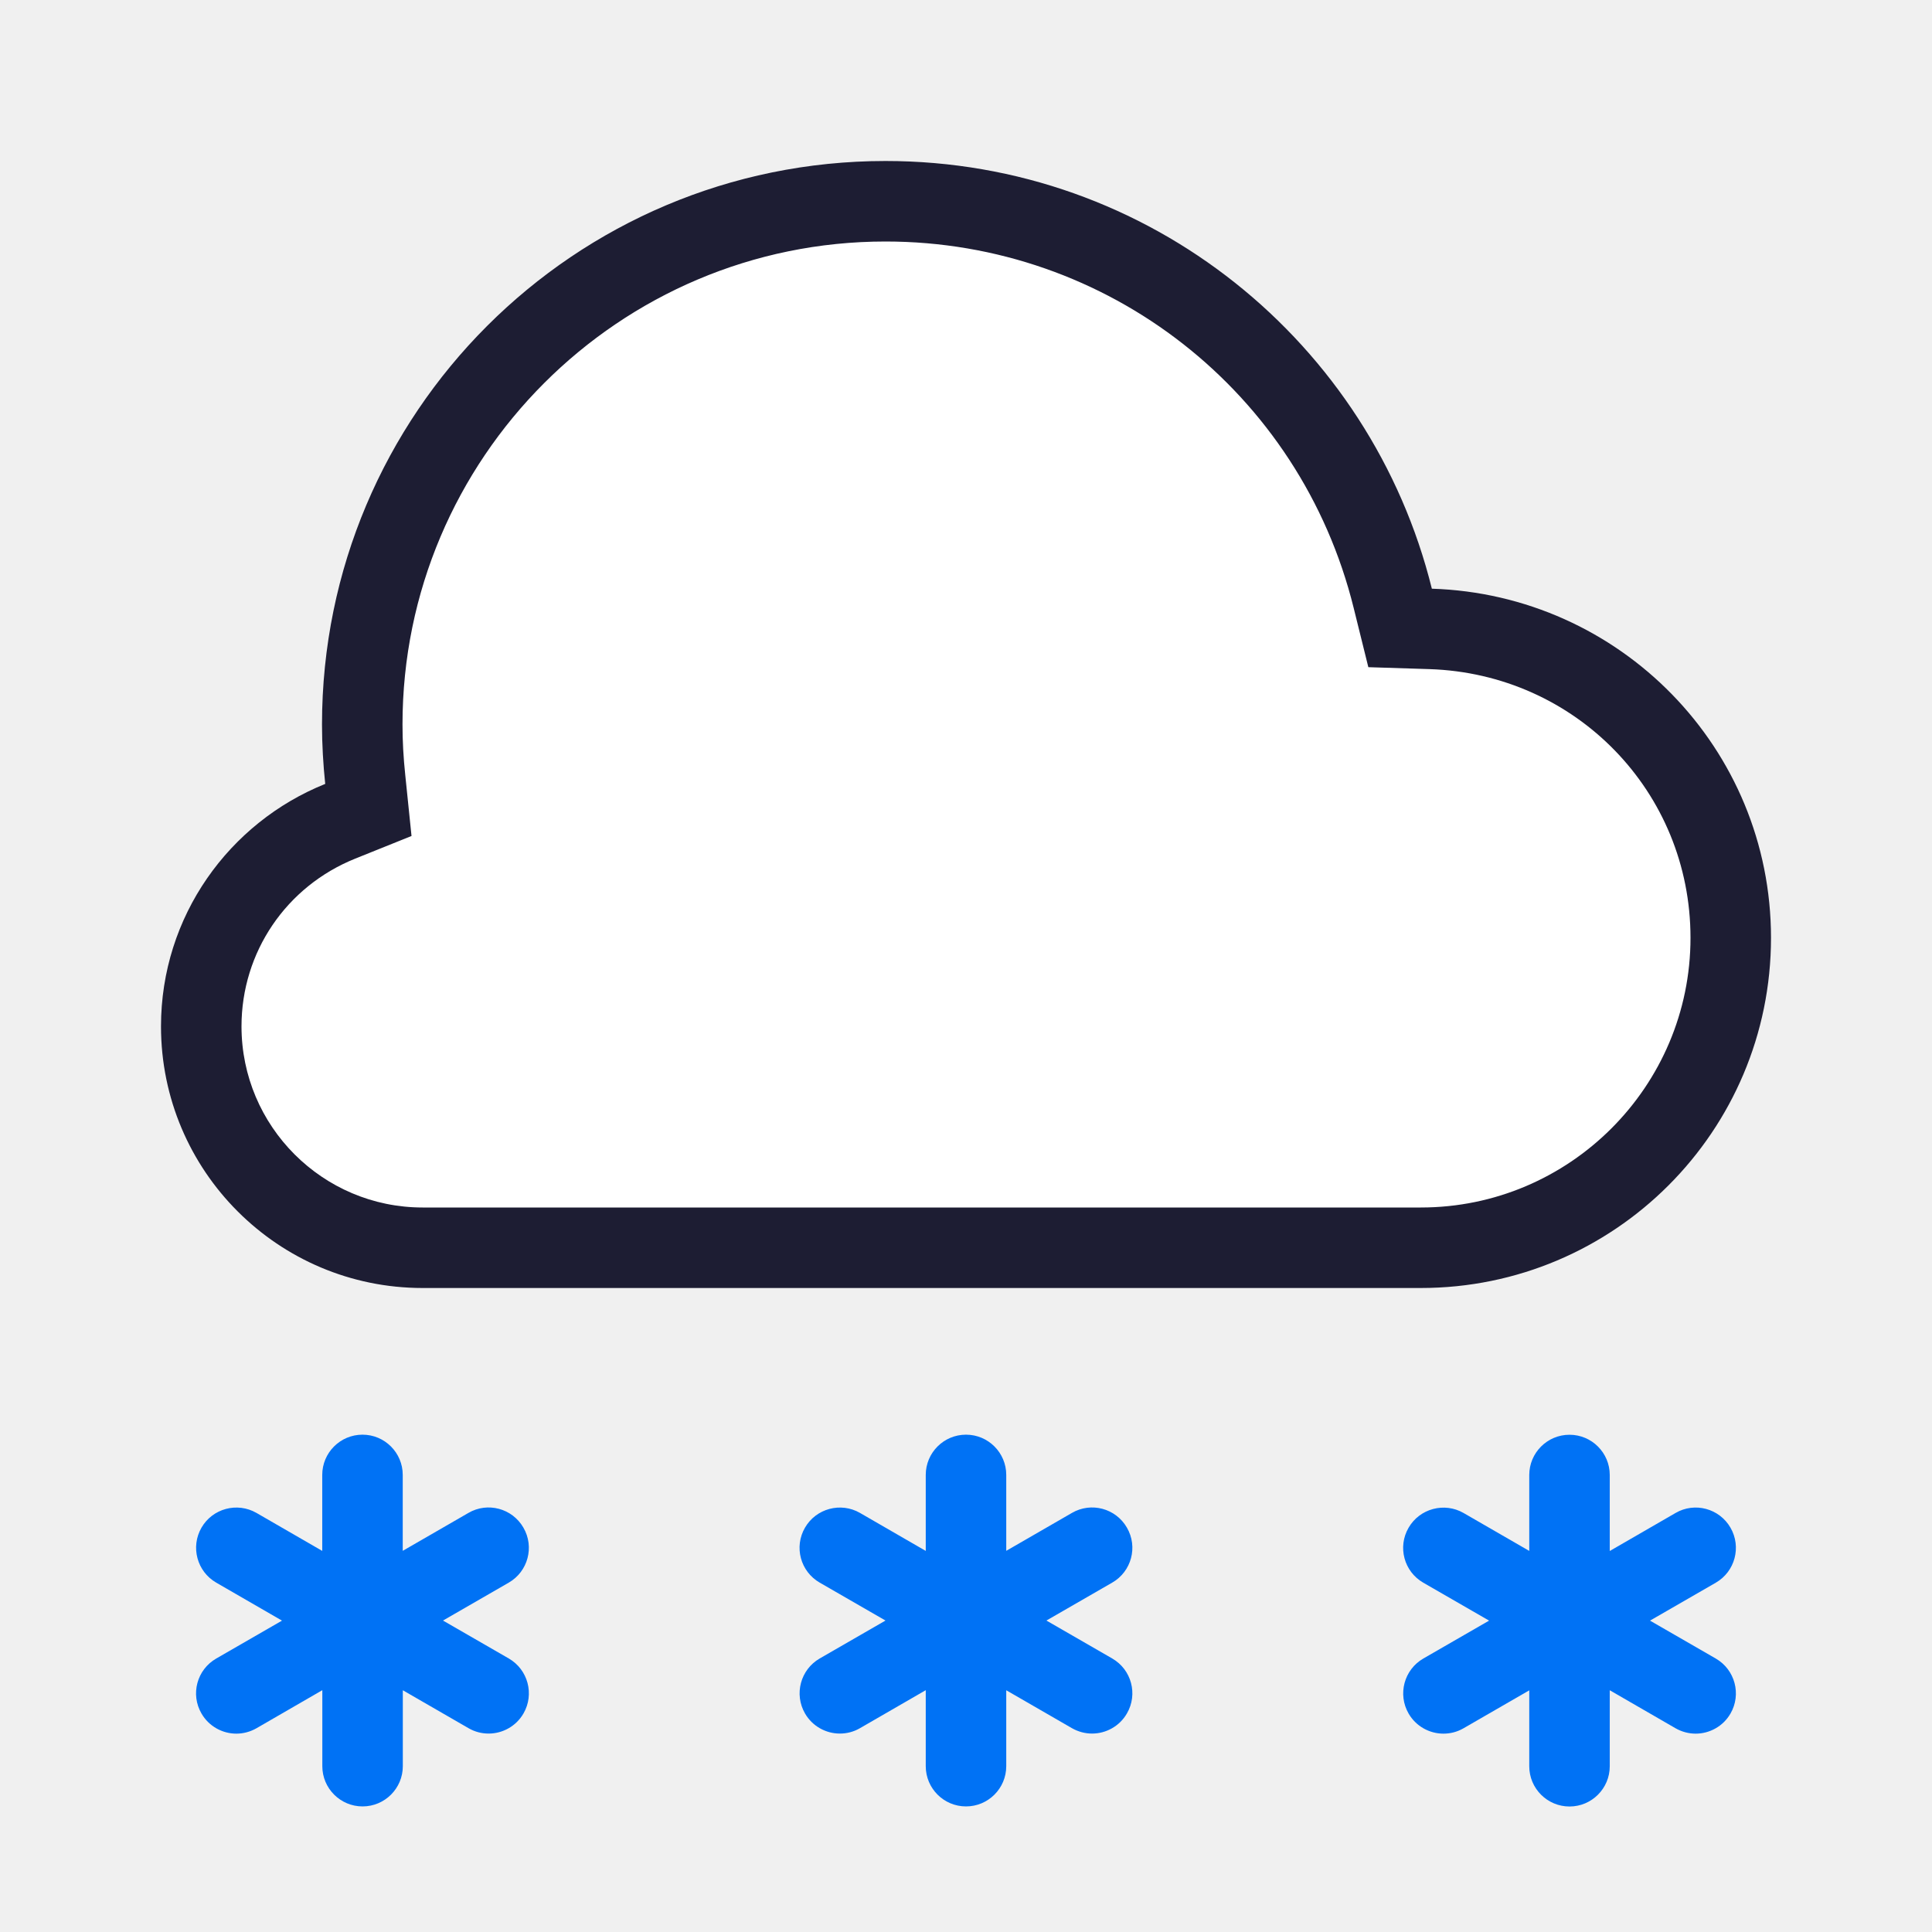
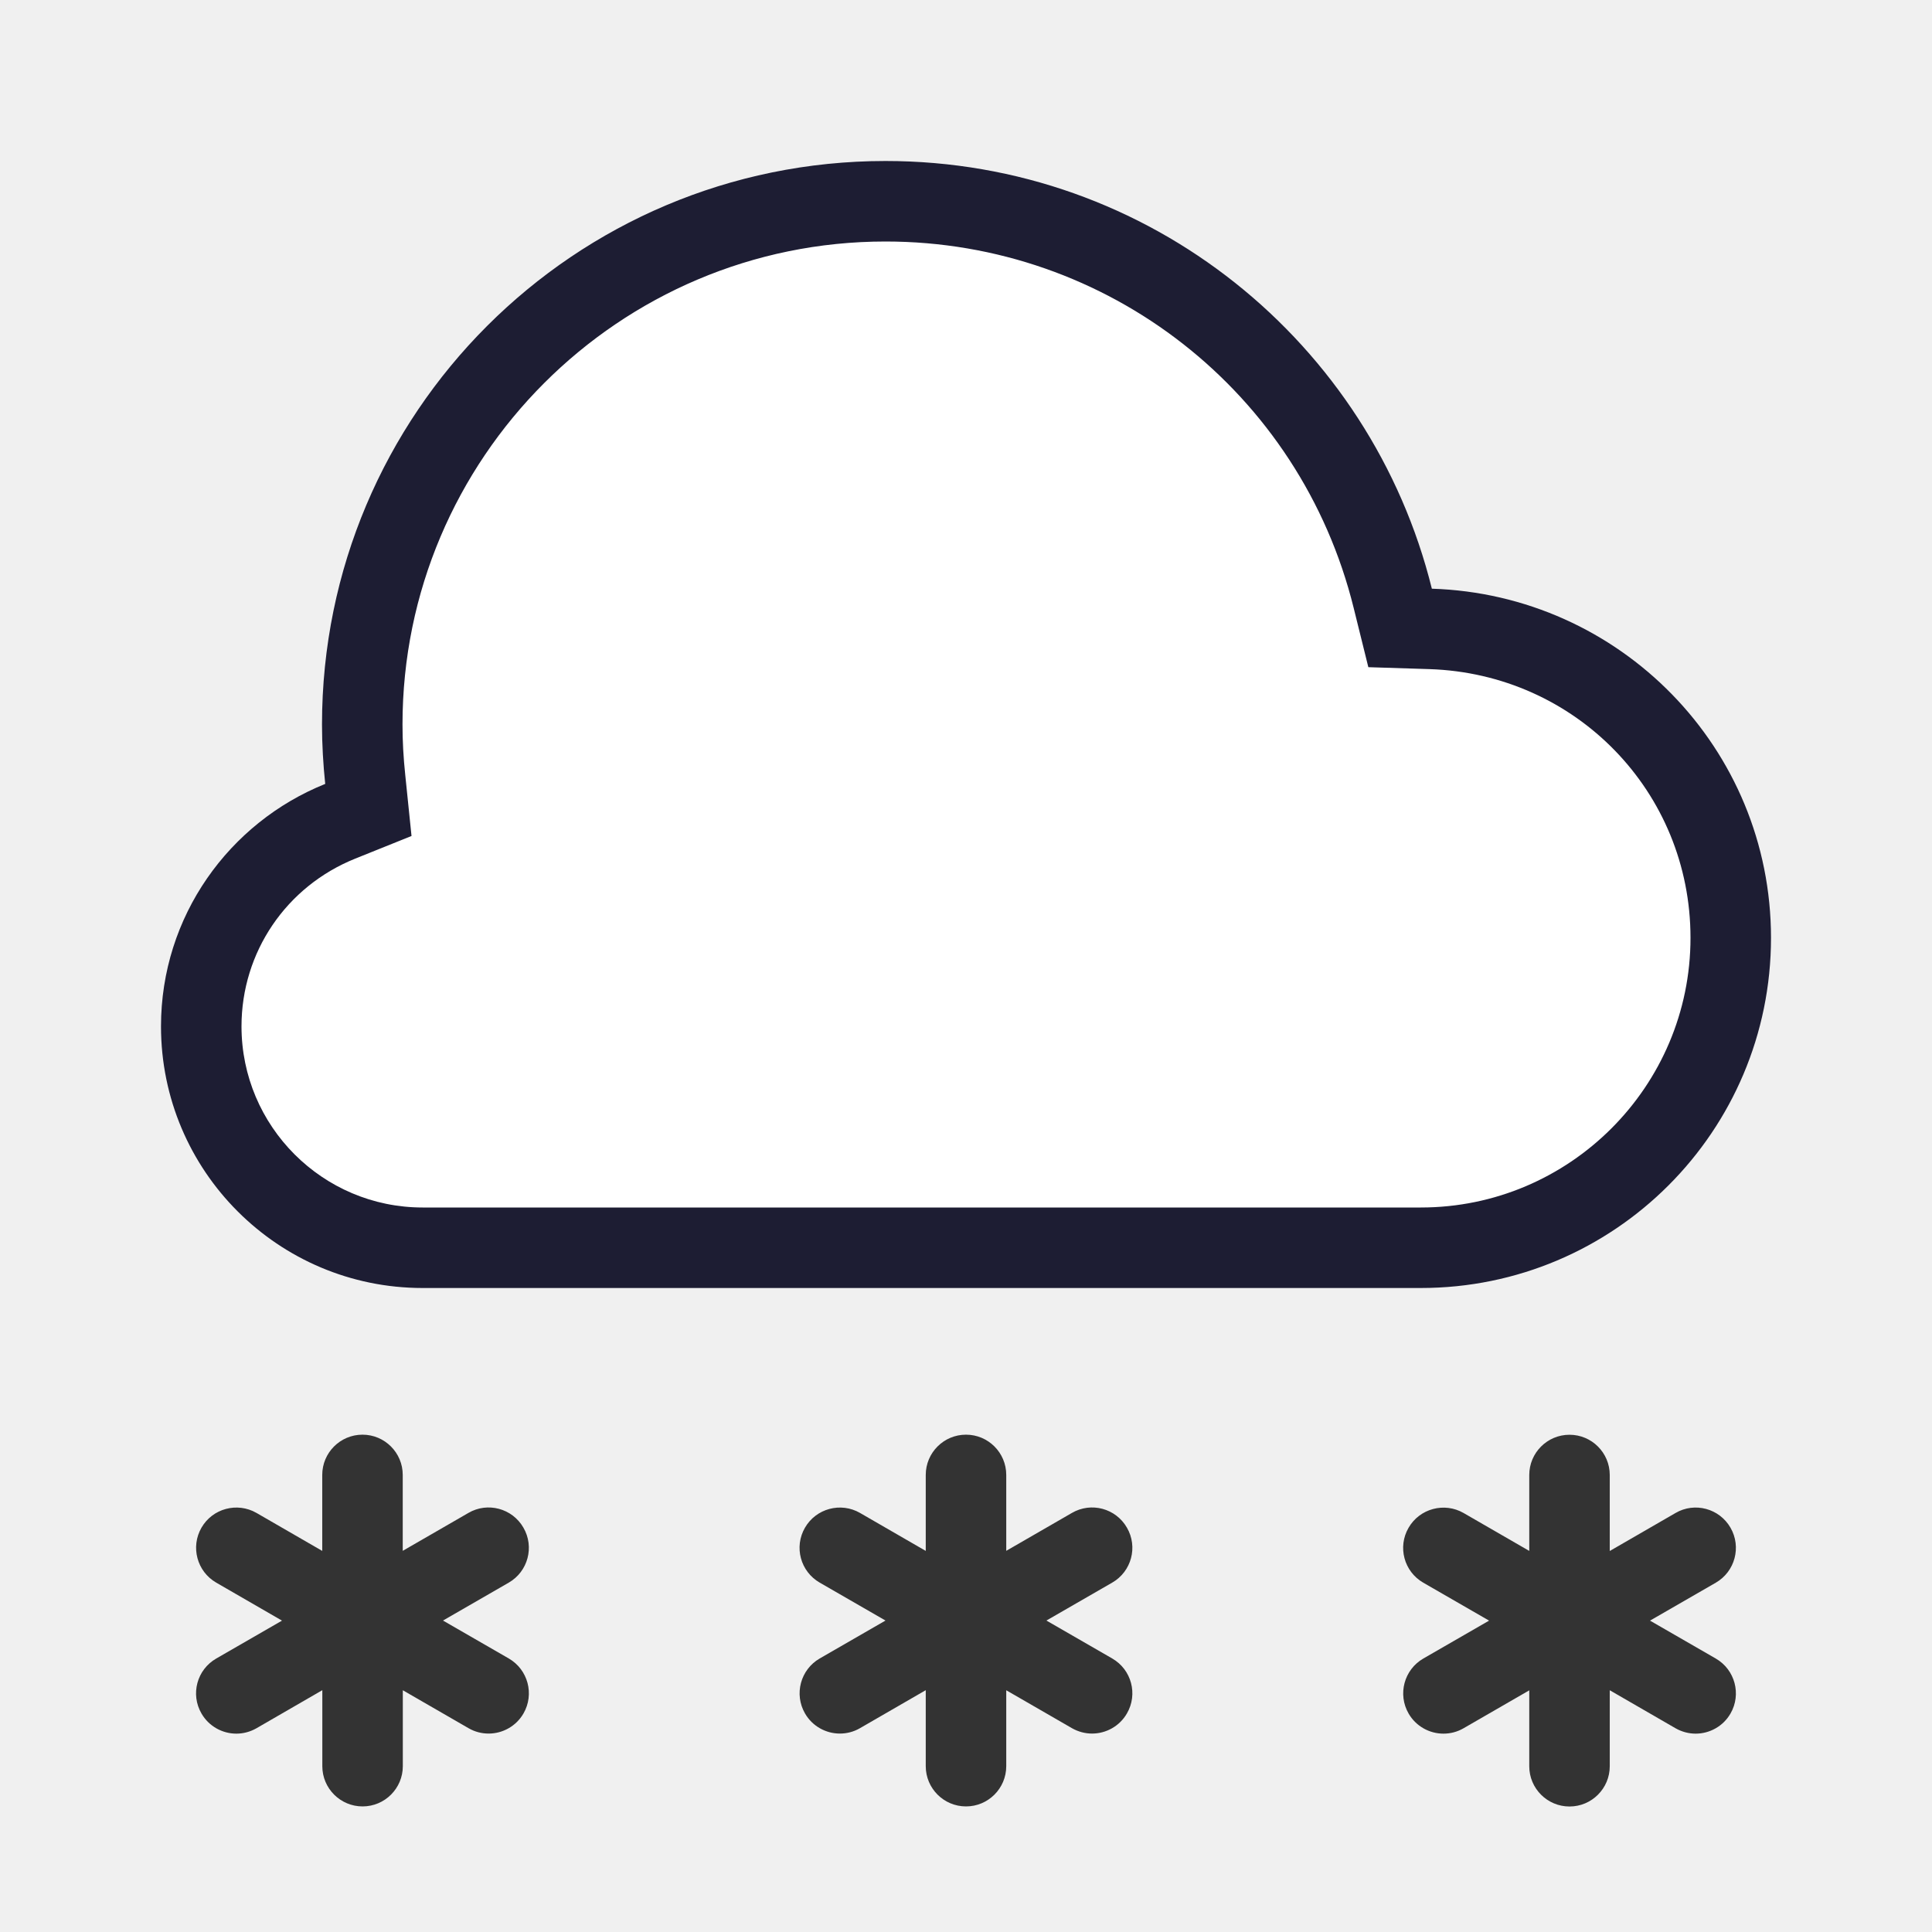
<svg xmlns="http://www.w3.org/2000/svg" version="1.1" id="snow" x="0px" y="0px" viewBox="0 0 24 24" enable-background="new 0 0 24 24" xml:space="preserve">
  <rect x="0" y="0" fill="none" width="24" height="24" />
  <g>
    <path fill-rule="evenodd" clip-rule="evenodd" fill="#FFFFFF" d="M5.25,15.5c-1.517,0-2.75-1.233-2.75-2.75   c0-1.126,0.678-2.127,1.727-2.548l0.351-0.141l-0.04-0.376C4.514,9.461,4.5,9.232,4.5,9c0-3.584,2.916-6.5,6.5-6.5   c2.991,0,5.583,2.029,6.302,4.933l0.091,0.368l0.379,0.012C19.862,7.879,21.5,9.565,21.5,11.65   c0,2.123-1.728,3.85-3.851,3.85H5.25z" />
    <path fill="#1D1D33" d="M11,3c2.761,0,5.153,1.872,5.816,4.553l0.182,0.735l0.757,0.024   c1.819,0.058,3.245,1.524,3.245,3.338c0,1.847-1.503,3.35-3.35,3.35h-12.4c-1.241,0-2.25-1.009-2.25-2.25   c0-0.921,0.555-1.739,1.413-2.084l0.699-0.281L5.035,9.635C5.011,9.409,5,9.202,5,9   C5,5.692,7.691,3,11,3 M11,2c-3.866,0-7,3.133-7,7c0,0.25,0.015,0.496,0.04,0.738   c-1.194,0.48-2.04,1.645-2.04,3.012c0,1.794,1.455,3.25,3.25,3.25h12.4c2.403,0,4.35-1.948,4.35-4.35   c0-2.356-1.875-4.263-4.213-4.337C17.032,4.263,14.284,2,11,2L11,2z" />
  </g>
-   <path fill="#0072F5" d="M6.32,19.66l-0.817,0.471l0.817,0.471c0.239,0.138,0.321,0.444,0.183,0.683  c-0.092,0.16-0.261,0.25-0.433,0.25c-0.085,0-0.171-0.021-0.25-0.067l-0.816-0.471v0.943c0,0.276-0.224,0.5-0.5,0.5  s-0.5-0.224-0.5-0.5v-0.944L3.186,21.469c-0.079,0.045-0.165,0.067-0.25,0.067c-0.172,0-0.341-0.09-0.433-0.25  c-0.139-0.239-0.057-0.545,0.183-0.683l0.817-0.471L2.686,19.66c-0.239-0.138-0.321-0.444-0.183-0.683  c0.138-0.239,0.444-0.32,0.683-0.183l0.817,0.472v-0.944c0-0.276,0.224-0.5,0.5-0.5s0.5,0.224,0.5,0.5v0.943  l0.816-0.471c0.238-0.139,0.545-0.057,0.683,0.183C6.641,19.216,6.559,19.522,6.32,19.66z M21.314,20.603  l-0.817-0.471l0.817-0.471c0.239-0.138,0.321-0.444,0.183-0.683c-0.138-0.24-0.445-0.322-0.683-0.183  l-0.817,0.472v-0.944c0-0.276-0.224-0.5-0.5-0.5s-0.5,0.224-0.5,0.5v0.943l-0.816-0.471  c-0.238-0.137-0.545-0.056-0.683,0.183c-0.139,0.239-0.057,0.545,0.183,0.683l0.817,0.471l-0.817,0.471  c-0.239,0.138-0.321,0.444-0.183,0.683c0.092,0.16,0.261,0.25,0.433,0.25c0.085,0,0.171-0.021,0.25-0.067  l0.816-0.471v0.943c0,0.276,0.224,0.5,0.5,0.5s0.5-0.224,0.5-0.5v-0.944l0.817,0.472  c0.079,0.045,0.165,0.067,0.25,0.067c0.172,0,0.341-0.09,0.433-0.25C21.635,21.047,21.553,20.741,21.314,20.603z   M13.999,18.977c-0.138-0.24-0.444-0.322-0.683-0.183l-0.816,0.471v-0.943c0-0.276-0.224-0.5-0.5-0.5  s-0.5,0.224-0.5,0.5v0.944l-0.817-0.472c-0.238-0.137-0.545-0.056-0.683,0.183  c-0.139,0.239-0.057,0.545,0.183,0.683l0.817,0.471l-0.817,0.471c-0.239,0.138-0.321,0.444-0.183,0.683  c0.092,0.16,0.261,0.25,0.433,0.25c0.085,0,0.171-0.021,0.25-0.067l0.817-0.472v0.944c0,0.276,0.224,0.5,0.5,0.5  s0.5-0.224,0.5-0.5v-0.943l0.816,0.471c0.079,0.045,0.165,0.067,0.25,0.067c0.172,0,0.341-0.09,0.433-0.25  c0.139-0.239,0.057-0.545-0.183-0.683l-0.817-0.471l0.817-0.471C14.056,19.522,14.138,19.216,13.999,18.977z" />
+   <path fill="#333333" d="M6.32,19.66l-0.817,0.471l0.817,0.471c0.239,0.138,0.321,0.444,0.183,0.683  c-0.092,0.16-0.261,0.25-0.433,0.25c-0.085,0-0.171-0.021-0.25-0.067l-0.816-0.471v0.943c0,0.276-0.224,0.5-0.5,0.5  s-0.5-0.224-0.5-0.5v-0.944L3.186,21.469c-0.079,0.045-0.165,0.067-0.25,0.067c-0.172,0-0.341-0.09-0.433-0.25  c-0.139-0.239-0.057-0.545,0.183-0.683l0.817-0.471L2.686,19.66c-0.239-0.138-0.321-0.444-0.183-0.683  c0.138-0.239,0.444-0.32,0.683-0.183l0.817,0.472v-0.944c0-0.276,0.224-0.5,0.5-0.5s0.5,0.224,0.5,0.5v0.943  l0.816-0.471c0.238-0.139,0.545-0.057,0.683,0.183C6.641,19.216,6.559,19.522,6.32,19.66z M21.314,20.603  l-0.817-0.471l0.817-0.471c0.239-0.138,0.321-0.444,0.183-0.683c-0.138-0.24-0.445-0.322-0.683-0.183  l-0.817,0.472v-0.944c0-0.276-0.224-0.5-0.5-0.5s-0.5,0.224-0.5,0.5v0.943l-0.816-0.471  c-0.238-0.137-0.545-0.056-0.683,0.183c-0.139,0.239-0.057,0.545,0.183,0.683l0.817,0.471l-0.817,0.471  c-0.239,0.138-0.321,0.444-0.183,0.683c0.092,0.16,0.261,0.25,0.433,0.25c0.085,0,0.171-0.021,0.25-0.067  l0.816-0.471v0.943c0,0.276,0.224,0.5,0.5,0.5s0.5-0.224,0.5-0.5v-0.944l0.817,0.472  c0.079,0.045,0.165,0.067,0.25,0.067c0.172,0,0.341-0.09,0.433-0.25C21.635,21.047,21.553,20.741,21.314,20.603z   M13.999,18.977c-0.138-0.24-0.444-0.322-0.683-0.183l-0.816,0.471v-0.943c0-0.276-0.224-0.5-0.5-0.5  s-0.5,0.224-0.5,0.5v0.944l-0.817-0.472c-0.238-0.137-0.545-0.056-0.683,0.183  c-0.139,0.239-0.057,0.545,0.183,0.683l0.817,0.471l-0.817,0.471c-0.239,0.138-0.321,0.444-0.183,0.683  c0.092,0.16,0.261,0.25,0.433,0.25c0.085,0,0.171-0.021,0.25-0.067l0.817-0.472v0.944c0,0.276,0.224,0.5,0.5,0.5  s0.5-0.224,0.5-0.5v-0.943l0.816,0.471c0.079,0.045,0.165,0.067,0.25,0.067c0.172,0,0.341-0.09,0.433-0.25  c0.139-0.239,0.057-0.545-0.183-0.683l-0.817-0.471l0.817-0.471C14.056,19.522,14.138,19.216,13.999,18.977z" />
</svg>
